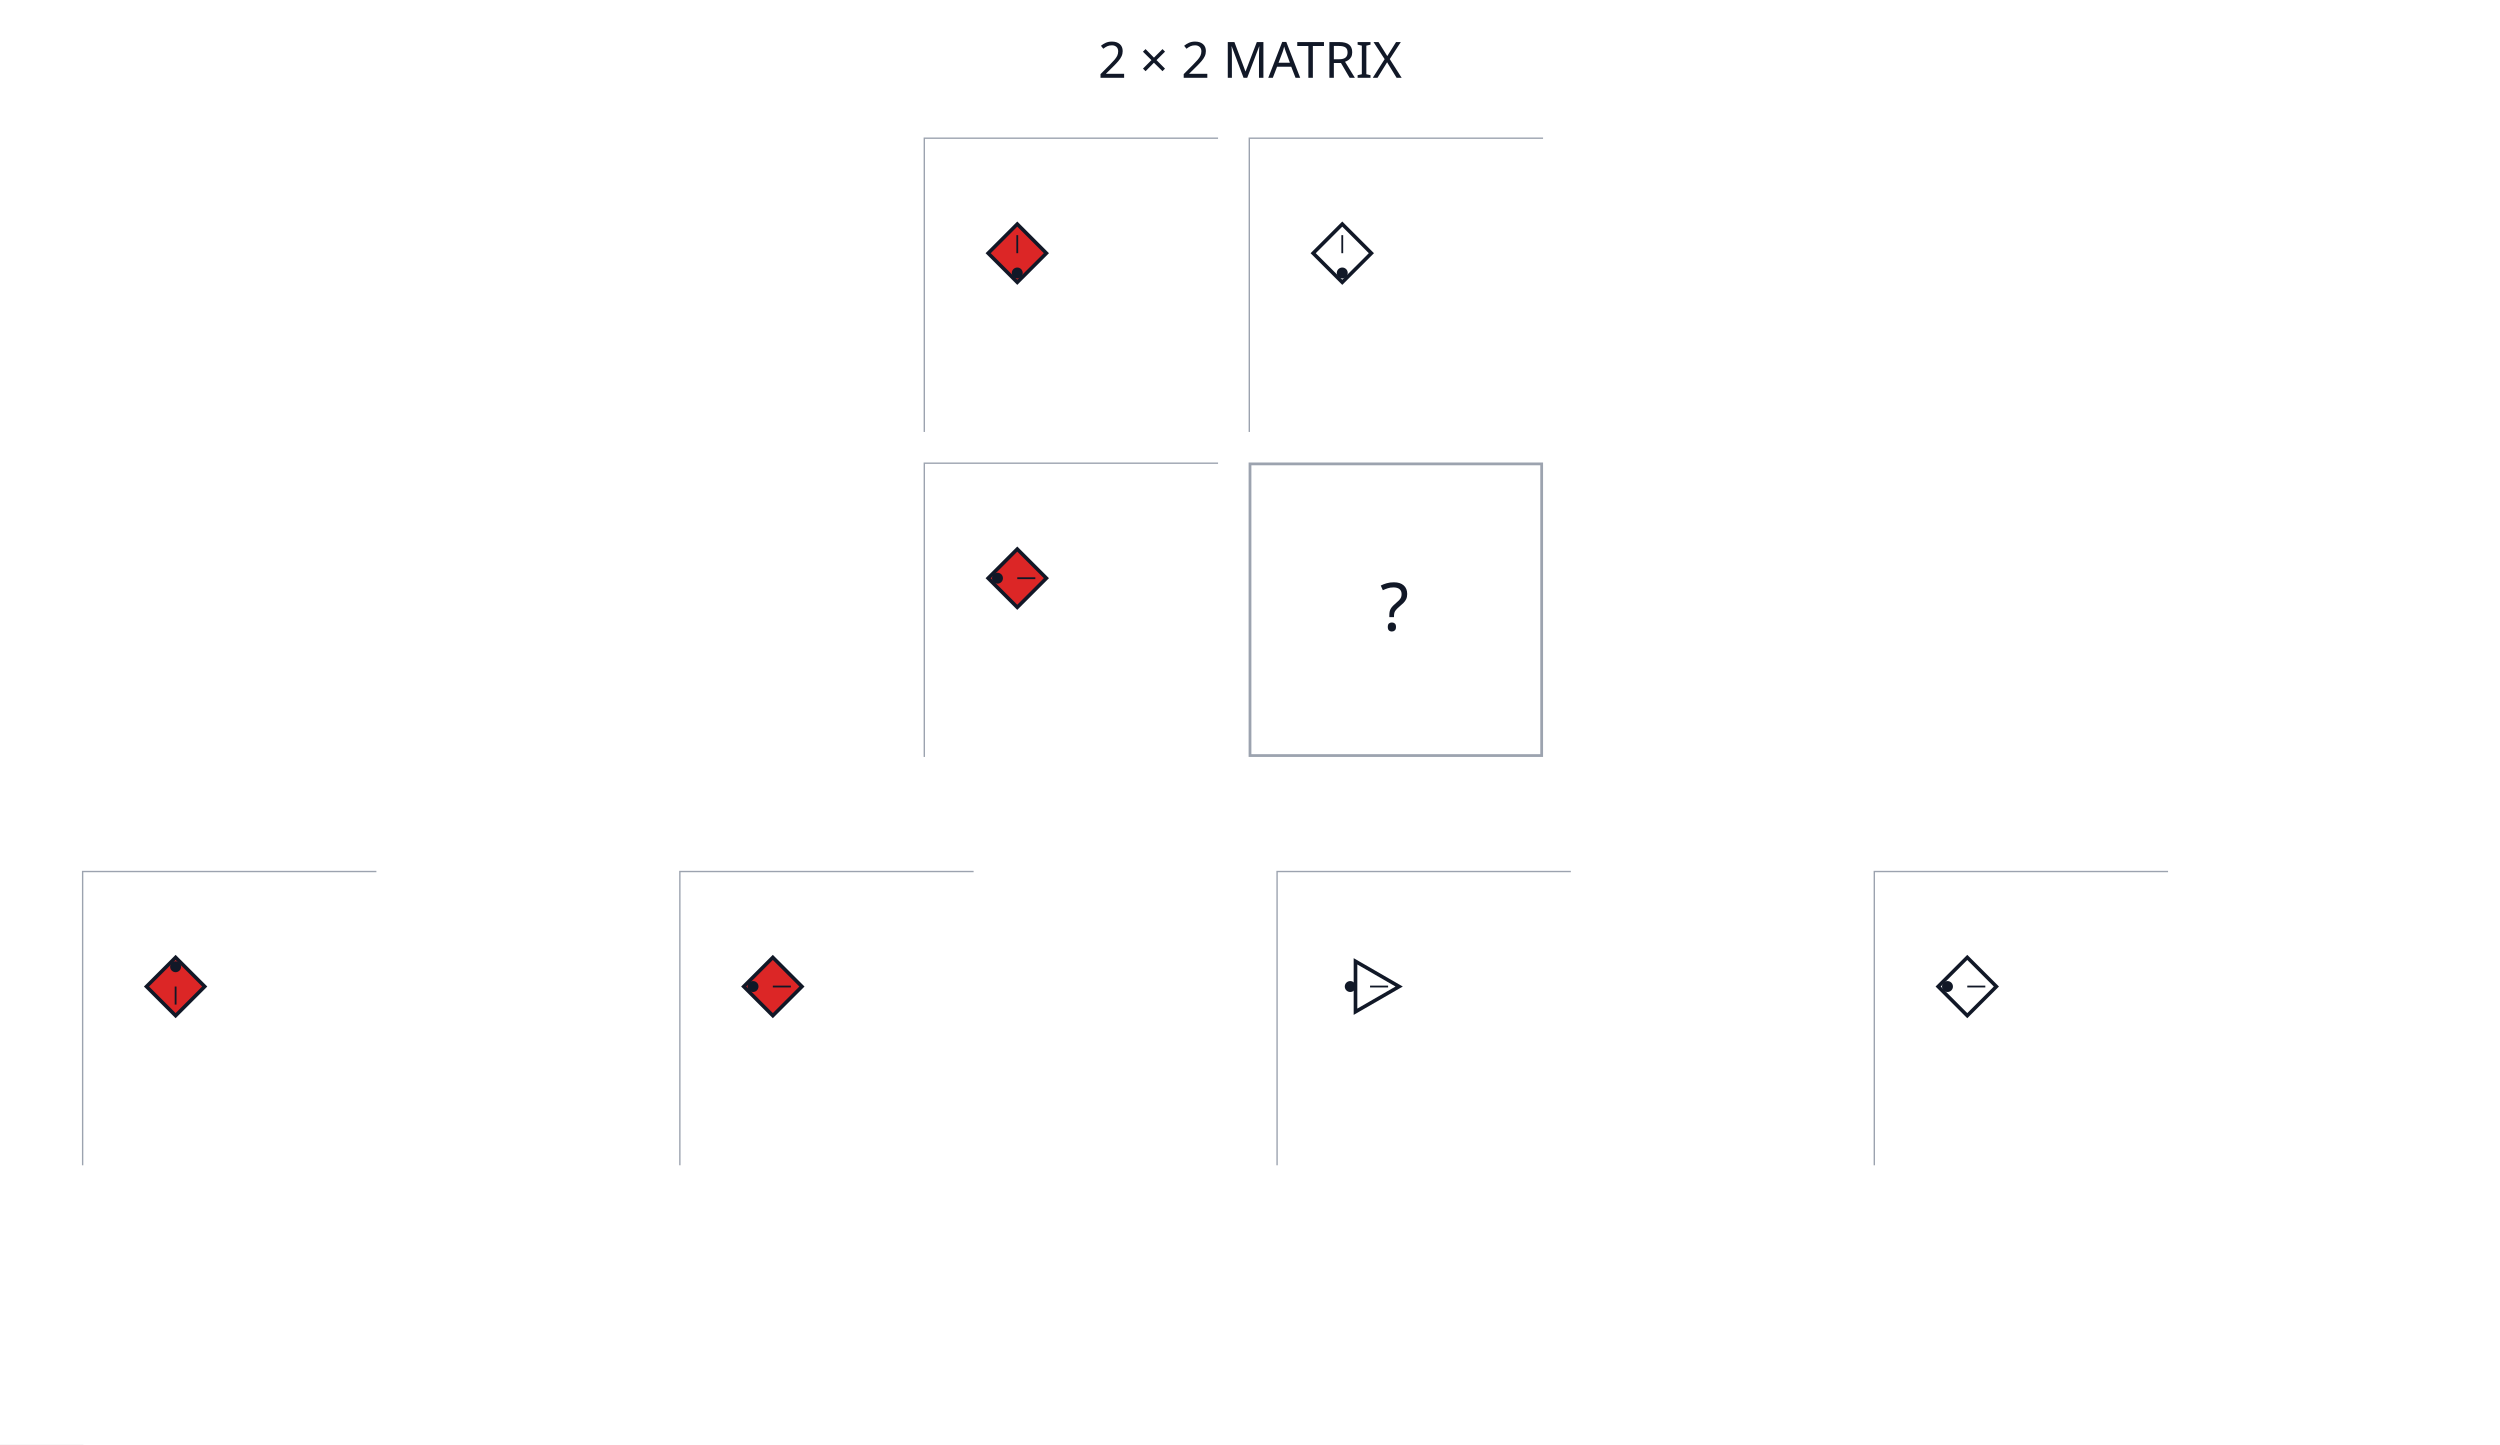
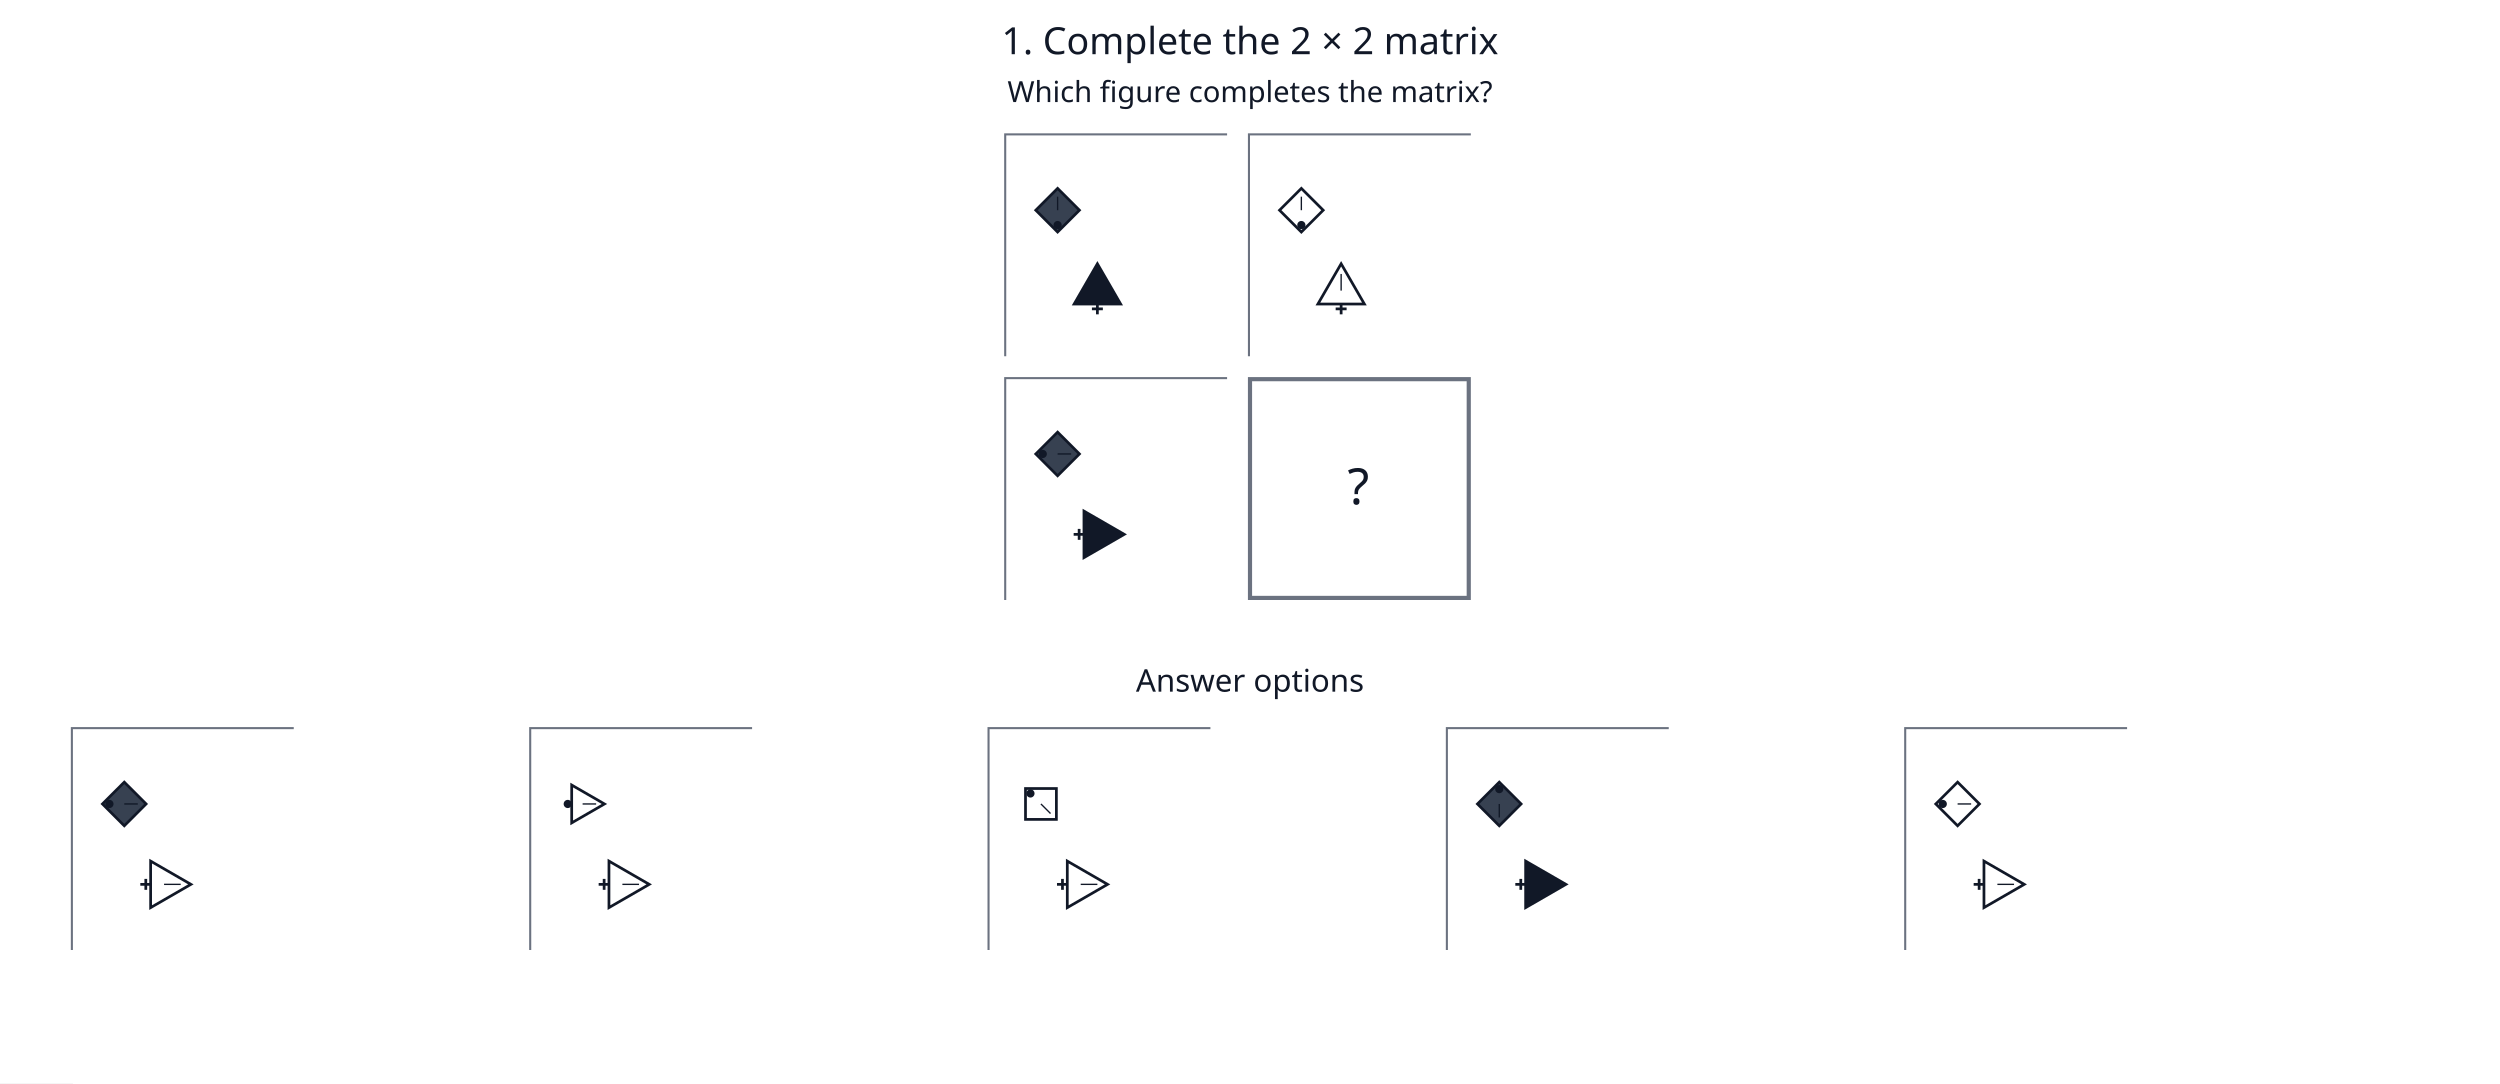
- <svg xmlns="http://www.w3.org/2000/svg" width="900" height="520" viewBox="0 0 900 520" role="img" aria-label="EPSO visual abstract item">
+ <svg xmlns="http://www.w3.org/2000/svg" width="1200" height="520" viewBox="0 0 1200 520" role="img" data-format="matrix-2x2" data-item-number="1" data-option-count="5" aria-label="EPSO visual abstract item: Which figure completes the matrix?">
  <rect width="100%" height="100%" fill="#ffffff" />
-   <text x="450" y="28" text-anchor="middle" font-family="sans-serif" font-size="18" fill="#111827">2 × 2 MATRIX</text>
-   <rect x="333" y="50" width="105" height="105" fill="#fff" stroke="#9ca3af" />
-   <g transform="translate(333 50) scale(0.65625)">
+   <text x="600" y="26" text-anchor="middle" font-family="sans-serif" font-size="18" fill="#111827">1. Complete the 2 × 2 matrix</text>
+   <text x="600" y="49" text-anchor="middle" font-family="sans-serif" font-size="14" fill="#111827">Which figure completes the matrix?</text>
+   <rect x="483" y="65" width="105" height="105" fill="#ffffff" stroke="#6b7280" stroke-width="2" />
+   <g transform="translate(483 65) scale(0.65625)">
    <rect width="100%" height="100%" fill="#ffffff" />
-     <polygon data-element-id="element-1" points="50.617,46.737 66.587,62.707 50.617,78.677 34.648,62.707" fill="#dc2626" stroke="#111827" stroke-width="2" />
-     <line data-orientation="element-1" x1="50.617" y1="62.707" x2="50.617" y2="52.806" stroke="#111827" stroke-width="1" />
-     <circle data-marker="dot" cx="50.617" cy="73.566" r="3" fill="#111827" />
+     <polygon data-element-id="element-1" points="37.563,38.737 53.533,54.707 37.563,70.677 21.593,54.707" fill="#374151" stroke="#111827" stroke-width="2" />
+     <line data-orientation="element-1" x1="37.563" y1="54.707" x2="37.563" y2="44.806" stroke="#111827" stroke-width="1" />
+     <circle data-marker="dot" cx="37.563" cy="65.566" r="3" fill="#111827" />
+     <polygon data-element-id="element-2" points="66.660,93.873 83.670,123.334 49.651,123.334" fill="#111827" stroke="#111827" stroke-width="2" />
+     <line data-orientation="element-2" x1="66.660" y1="113.513" x2="66.660" y2="101.336" stroke="#111827" stroke-width="1" />
+     <path data-marker="cross" d="M 62.660 126.869 L 70.660 126.869 M 66.660 122.869 L 66.660 130.869" stroke="#111827" stroke-width="2" />
  </g>
-   <rect x="450" y="50" width="105" height="105" fill="#fff" stroke="#9ca3af" />
-   <g transform="translate(450 50) scale(0.65625)">
+   <rect x="600" y="65" width="105" height="105" fill="#ffffff" stroke="#6b7280" stroke-width="2" />
+   <g transform="translate(600 65) scale(0.65625)">
    <rect width="100%" height="100%" fill="#ffffff" />
-     <polygon data-element-id="element-1" points="50.617,46.737 66.587,62.707 50.617,78.677 34.648,62.707" fill="none" stroke="#111827" stroke-width="2" />
-     <line data-orientation="element-1" x1="50.617" y1="62.707" x2="50.617" y2="52.806" stroke="#111827" stroke-width="1" />
-     <circle data-marker="dot" cx="50.617" cy="73.566" r="3" fill="#111827" />
+     <polygon data-element-id="element-1" points="37.563,38.737 53.533,54.707 37.563,70.677 21.593,54.707" fill="none" stroke="#111827" stroke-width="2" />
+     <line data-orientation="element-1" x1="37.563" y1="54.707" x2="37.563" y2="44.806" stroke="#111827" stroke-width="1" />
+     <circle data-marker="dot" cx="37.563" cy="65.566" r="3" fill="#111827" />
+     <polygon data-element-id="element-2" points="66.660,93.873 83.670,123.334 49.651,123.334" fill="none" stroke="#111827" stroke-width="2" />
+     <line data-orientation="element-2" x1="66.660" y1="113.513" x2="66.660" y2="101.336" stroke="#111827" stroke-width="1" />
+     <path data-marker="cross" d="M 62.660 126.869 L 70.660 126.869 M 66.660 122.869 L 66.660 130.869" stroke="#111827" stroke-width="2" />
  </g>
-   <rect x="333" y="167" width="105" height="105" fill="#fff" stroke="#9ca3af" />
-   <g transform="translate(333 167) scale(0.65625)">
+   <rect x="483" y="182" width="105" height="105" fill="#ffffff" stroke="#6b7280" stroke-width="2" />
+   <g transform="translate(483 182) scale(0.65625)">
    <rect width="100%" height="100%" fill="#ffffff" />
-     <polygon data-element-id="element-1" points="66.587,62.707 50.617,78.677 34.648,62.707 50.617,46.737" fill="#dc2626" stroke="#111827" stroke-width="2" />
-     <line data-orientation="element-1" x1="50.617" y1="62.707" x2="60.519" y2="62.707" stroke="#111827" stroke-width="1" />
-     <circle data-marker="dot" cx="39.758" cy="62.707" r="3" fill="#111827" />
+     <polygon data-element-id="element-1" points="53.533,54.707 37.563,70.677 21.593,54.707 37.563,38.737" fill="#374151" stroke="#111827" stroke-width="2" />
+     <line data-orientation="element-1" x1="37.563" y1="54.707" x2="47.464" y2="54.707" stroke="#111827" stroke-width="1" />
+     <circle data-marker="dot" cx="26.704" cy="54.707" r="3" fill="#111827" />
+     <polygon data-element-id="element-2" points="86.301,113.513 56.840,130.523 56.840,96.504" fill="#111827" stroke="#111827" stroke-width="2" />
+     <line data-orientation="element-2" x1="66.660" y1="113.513" x2="78.838" y2="113.513" stroke="#111827" stroke-width="1" />
+     <path data-marker="cross" d="M 49.305 113.513 L 57.305 113.513 M 53.305 109.513 L 53.305 117.513" stroke="#111827" stroke-width="2" />
  </g>
-   <rect x="450" y="167" width="105" height="105" fill="#fff" stroke="#9ca3af" />
-   <text x="502" y="227" text-anchor="middle" font-family="sans-serif" font-size="24" fill="#111827">?</text>
-   <rect x="30" y="314" width="105" height="105" fill="#fff" stroke="#9ca3af" />
-   <text x="82" y="443" text-anchor="middle" font-family="sans-serif" font-size="16" fill="#111827">A</text>
-   <g transform="translate(30 314) scale(0.65625)">
+   <rect x="600" y="182" width="105" height="105" fill="#ffffff" stroke="#6b7280" stroke-width="2" />
+   <text x="652" y="242" text-anchor="middle" font-family="sans-serif" font-size="24" fill="#111827">?</text>
+   <text x="600" y="332" text-anchor="middle" font-family="sans-serif" font-size="15" fill="#111827">Answer options</text>
+   <rect x="35" y="350" width="105" height="105" fill="#ffffff" stroke="#6b7280" stroke-width="2" />
+   <text x="87" y="478" text-anchor="middle" font-family="sans-serif" font-size="16" fill="#111827">A</text>
+   <g transform="translate(35 350) scale(0.65625)">
    <rect width="100%" height="100%" fill="#ffffff" />
-     <polygon data-element-id="element-1" points="50.617,78.677 34.648,62.707 50.617,46.737 66.587,62.707" fill="#dc2626" stroke="#111827" stroke-width="2" />
-     <line data-orientation="element-1" x1="50.617" y1="62.707" x2="50.617" y2="72.608" stroke="#111827" stroke-width="1" />
-     <circle data-marker="dot" cx="50.617" cy="51.847" r="3" fill="#111827" />
+     <polygon data-element-id="element-1" points="53.533,54.707 37.563,70.677 21.593,54.707 37.563,38.737" fill="#374151" stroke="#111827" stroke-width="2" />
+     <line data-orientation="element-1" x1="37.563" y1="54.707" x2="47.464" y2="54.707" stroke="#111827" stroke-width="1" />
+     <circle data-marker="dot" cx="26.704" cy="54.707" r="3" fill="#111827" />
+     <polygon data-element-id="element-2" points="86.301,113.513 56.840,130.523 56.840,96.504" fill="none" stroke="#111827" stroke-width="2" />
+     <line data-orientation="element-2" x1="66.660" y1="113.513" x2="78.838" y2="113.513" stroke="#111827" stroke-width="1" />
+     <path data-marker="cross" d="M 49.305 113.513 L 57.305 113.513 M 53.305 109.513 L 53.305 117.513" stroke="#111827" stroke-width="2" />
  </g>
-   <rect x="245" y="314" width="105" height="105" fill="#fff" stroke="#9ca3af" />
-   <text x="297" y="443" text-anchor="middle" font-family="sans-serif" font-size="16" fill="#111827">B</text>
-   <g transform="translate(245 314) scale(0.65625)">
+   <rect x="255" y="350" width="105" height="105" fill="#ffffff" stroke="#6b7280" stroke-width="2" />
+   <text x="307" y="478" text-anchor="middle" font-family="sans-serif" font-size="16" fill="#111827">B</text>
+   <g transform="translate(255 350) scale(0.65625)">
    <rect width="100%" height="100%" fill="#ffffff" />
-     <polygon data-element-id="element-1" points="66.587,62.707 50.617,78.677 34.648,62.707 50.617,46.737" fill="#dc2626" stroke="#111827" stroke-width="2" />
-     <line data-orientation="element-1" x1="50.617" y1="62.707" x2="60.519" y2="62.707" stroke="#111827" stroke-width="1" />
-     <circle data-marker="dot" cx="39.758" cy="62.707" r="3" fill="#111827" />
+     <polygon data-element-id="element-1" points="53.533,54.707 29.578,68.537 29.578,40.877" fill="none" stroke="#111827" stroke-width="2" />
+     <line data-orientation="element-1" x1="37.563" y1="54.707" x2="47.464" y2="54.707" stroke="#111827" stroke-width="1" />
+     <circle data-marker="dot" cx="26.704" cy="54.707" r="3" fill="#111827" />
+     <polygon data-element-id="element-2" points="86.301,113.513 56.840,130.523 56.840,96.504" fill="none" stroke="#111827" stroke-width="2" />
+     <line data-orientation="element-2" x1="66.660" y1="113.513" x2="78.838" y2="113.513" stroke="#111827" stroke-width="1" />
+     <path data-marker="cross" d="M 49.305 113.513 L 57.305 113.513 M 53.305 109.513 L 53.305 117.513" stroke="#111827" stroke-width="2" />
  </g>
-   <rect x="460" y="314" width="105" height="105" fill="#fff" stroke="#9ca3af" />
-   <text x="512" y="443" text-anchor="middle" font-family="sans-serif" font-size="16" fill="#111827">C</text>
-   <g transform="translate(460 314) scale(0.65625)">
+   <rect x="475" y="350" width="105" height="105" fill="#ffffff" stroke="#6b7280" stroke-width="2" />
+   <text x="527" y="478" text-anchor="middle" font-family="sans-serif" font-size="16" fill="#111827">C</text>
+   <g transform="translate(475 350) scale(0.65625)">
    <rect width="100%" height="100%" fill="#ffffff" />
-     <polygon data-element-id="element-1" points="66.587,62.707 42.633,76.537 42.633,48.877" fill="none" stroke="#111827" stroke-width="2" />
-     <line data-orientation="element-1" x1="50.617" y1="62.707" x2="60.519" y2="62.707" stroke="#111827" stroke-width="1" />
-     <circle data-marker="dot" cx="39.758" cy="62.707" r="3" fill="#111827" />
+     <polygon data-element-id="element-1" points="48.855,65.999 26.271,65.999 26.271,43.414 48.855,43.414" fill="none" stroke="#111827" stroke-width="2" />
+     <line data-orientation="element-1" x1="37.563" y1="54.707" x2="44.564" y2="61.708" stroke="#111827" stroke-width="1" />
+     <circle data-marker="dot" cx="29.884" cy="47.028" r="3" fill="#111827" />
+     <polygon data-element-id="element-2" points="86.301,113.513 56.840,130.523 56.840,96.504" fill="none" stroke="#111827" stroke-width="2" />
+     <line data-orientation="element-2" x1="66.660" y1="113.513" x2="78.838" y2="113.513" stroke="#111827" stroke-width="1" />
+     <path data-marker="cross" d="M 49.305 113.513 L 57.305 113.513 M 53.305 109.513 L 53.305 117.513" stroke="#111827" stroke-width="2" />
  </g>
-   <rect x="675" y="314" width="105" height="105" fill="#fff" stroke="#9ca3af" />
-   <text x="727" y="443" text-anchor="middle" font-family="sans-serif" font-size="16" fill="#111827">D</text>
-   <g transform="translate(675 314) scale(0.65625)">
+   <rect x="695" y="350" width="105" height="105" fill="#ffffff" stroke="#6b7280" stroke-width="2" />
+   <text x="747" y="478" text-anchor="middle" font-family="sans-serif" font-size="16" fill="#111827">D</text>
+   <g transform="translate(695 350) scale(0.65625)">
    <rect width="100%" height="100%" fill="#ffffff" />
-     <polygon data-element-id="element-1" points="66.587,62.707 50.617,78.677 34.648,62.707 50.617,46.737" fill="none" stroke="#111827" stroke-width="2" />
-     <line data-orientation="element-1" x1="50.617" y1="62.707" x2="60.519" y2="62.707" stroke="#111827" stroke-width="1" />
-     <circle data-marker="dot" cx="39.758" cy="62.707" r="3" fill="#111827" />
+     <polygon data-element-id="element-1" points="37.563,70.677 21.593,54.707 37.563,38.737 53.533,54.707" fill="#374151" stroke="#111827" stroke-width="2" />
+     <line data-orientation="element-1" x1="37.563" y1="54.707" x2="37.563" y2="64.608" stroke="#111827" stroke-width="1" />
+     <circle data-marker="dot" cx="37.563" cy="43.847" r="3" fill="#111827" />
+     <polygon data-element-id="element-2" points="86.301,113.513 56.840,130.523 56.840,96.504" fill="#111827" stroke="#111827" stroke-width="2" />
+     <line data-orientation="element-2" x1="66.660" y1="113.513" x2="78.838" y2="113.513" stroke="#111827" stroke-width="1" />
+     <path data-marker="cross" d="M 49.305 113.513 L 57.305 113.513 M 53.305 109.513 L 53.305 117.513" stroke="#111827" stroke-width="2" />
+   </g>
+   <rect x="915" y="350" width="105" height="105" fill="#ffffff" stroke="#6b7280" stroke-width="2" />
+   <text x="967" y="478" text-anchor="middle" font-family="sans-serif" font-size="16" fill="#111827">E</text>
+   <g transform="translate(915 350) scale(0.65625)">
+     <rect width="100%" height="100%" fill="#ffffff" />
+     <polygon data-element-id="element-1" points="53.533,54.707 37.563,70.677 21.593,54.707 37.563,38.737" fill="none" stroke="#111827" stroke-width="2" />
+     <line data-orientation="element-1" x1="37.563" y1="54.707" x2="47.464" y2="54.707" stroke="#111827" stroke-width="1" />
+     <circle data-marker="dot" cx="26.704" cy="54.707" r="3" fill="#111827" />
+     <polygon data-element-id="element-2" points="86.301,113.513 56.840,130.523 56.840,96.504" fill="none" stroke="#111827" stroke-width="2" />
+     <line data-orientation="element-2" x1="66.660" y1="113.513" x2="78.838" y2="113.513" stroke="#111827" stroke-width="1" />
+     <path data-marker="cross" d="M 49.305 113.513 L 57.305 113.513 M 53.305 109.513 L 53.305 117.513" stroke="#111827" stroke-width="2" />
  </g>
</svg>
